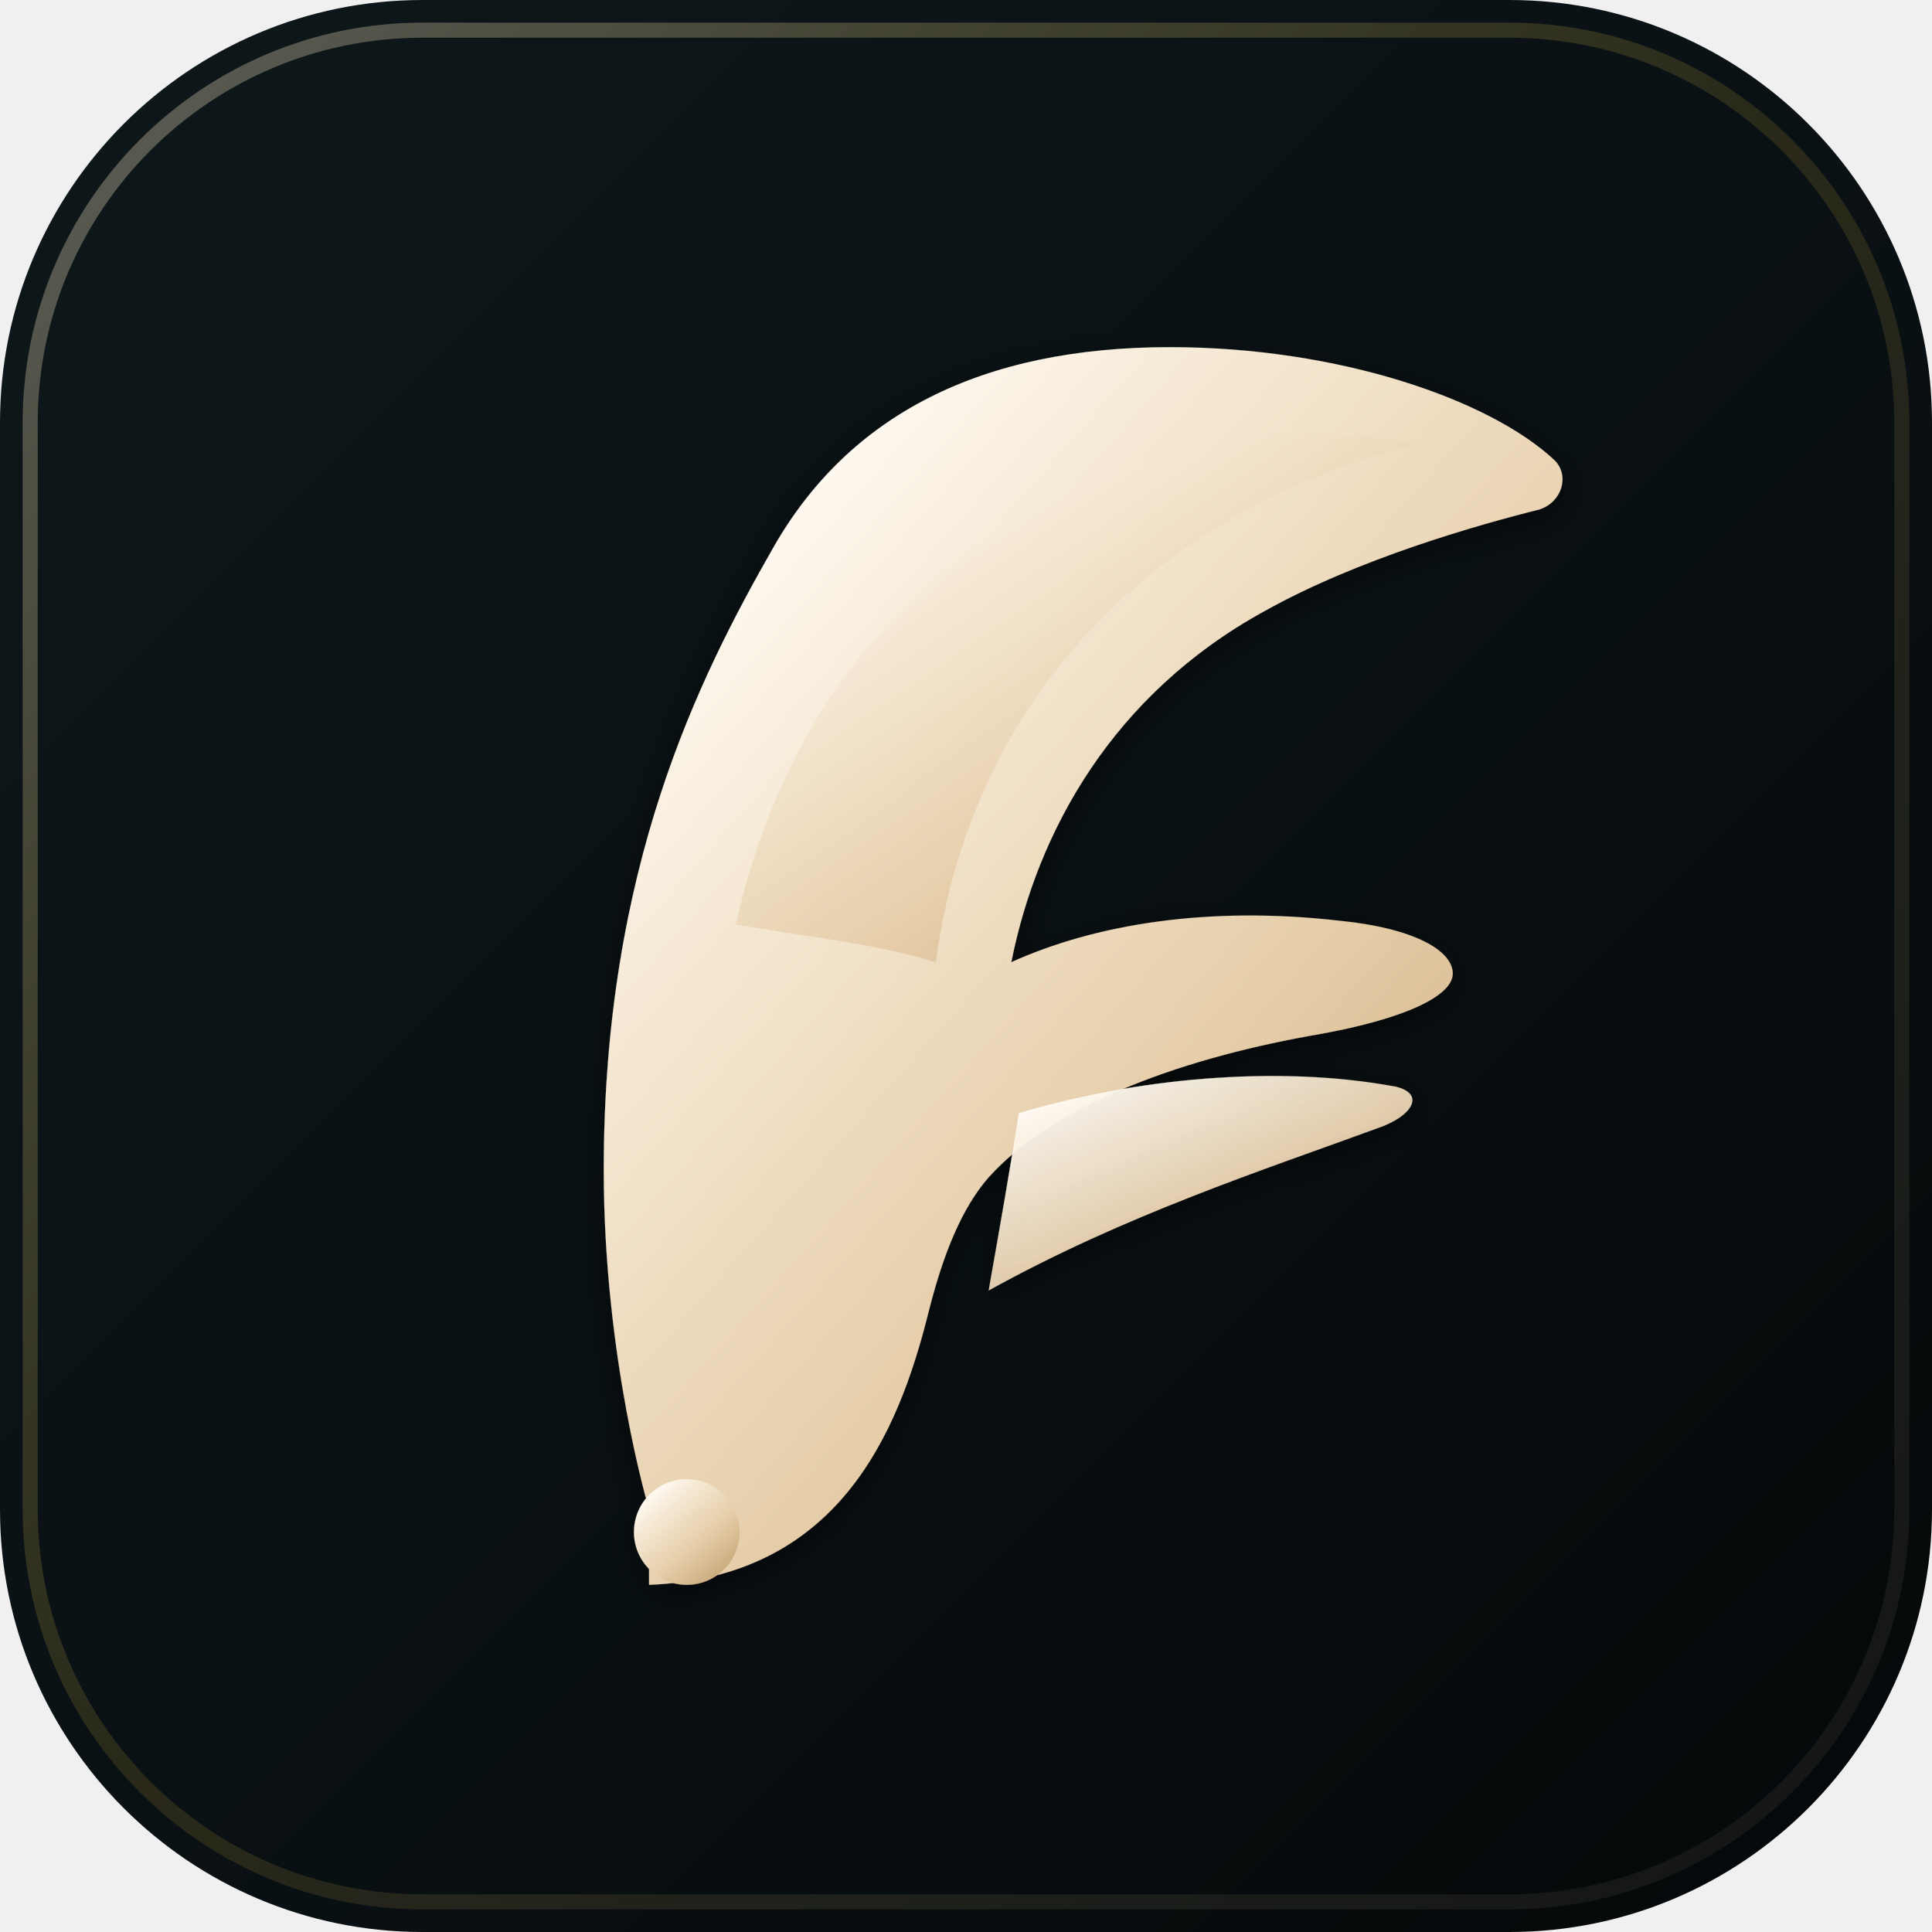
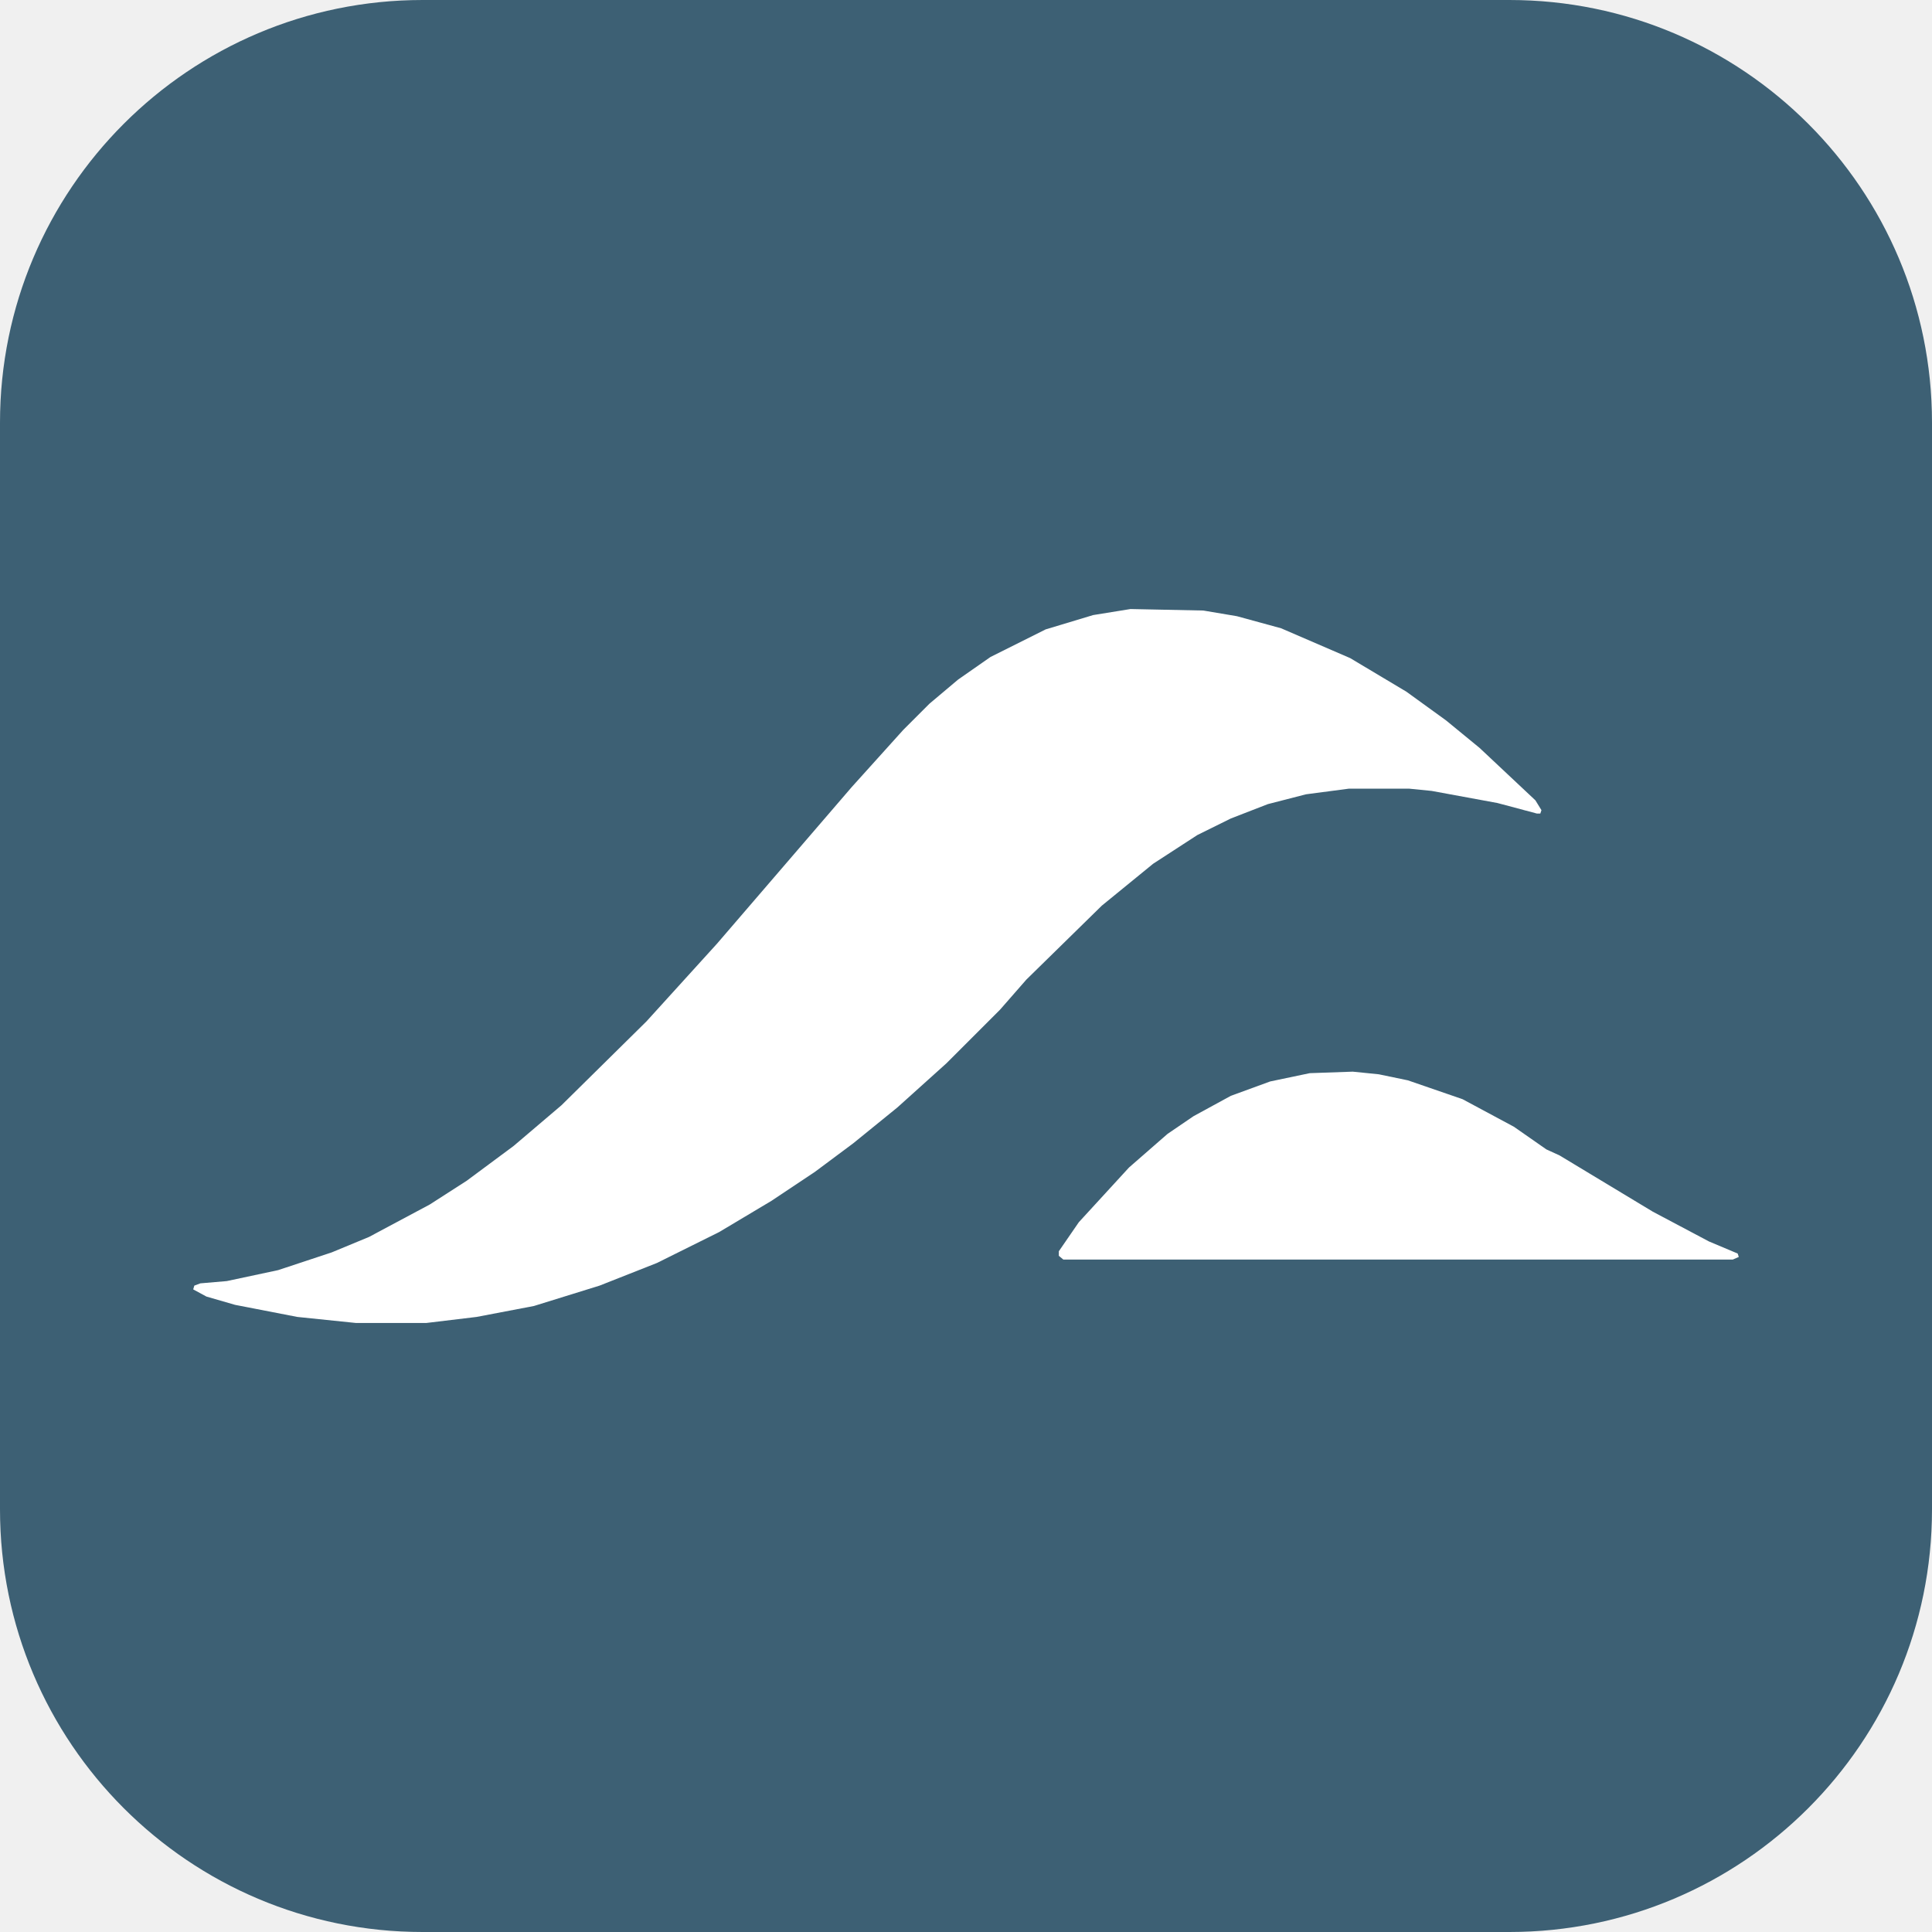
- <svg xmlns="http://www.w3.org/2000/svg" viewBox="0 0 512 512" width="100%" height="100%">
-   <defs>
-     <linearGradient id="bgGradient" x1="0%" y1="0%" x2="100%" y2="100%">
-       <stop offset="0%" stop-color="#0E171A" />
-       <stop offset="50%" stop-color="#0A1114" />
-       <stop offset="100%" stop-color="#050809" />
-     </linearGradient>
-     <linearGradient id="emblemGradient" x1="15%" y1="10%" x2="85%" y2="90%">
-       <stop offset="0%" stop-color="#FFFBF5" />
-       <stop offset="25%" stop-color="#F5E8D3" />
-       <stop offset="65%" stop-color="#E5CCA7" />
-       <stop offset="100%" stop-color="#CAAA7D" />
-     </linearGradient>
-     <linearGradient id="borderGradient" x1="0%" y1="0%" x2="100%" y2="100%">
-       <stop offset="0%" stop-color="#F5E8D3" stop-opacity="0.35" />
-       <stop offset="50%" stop-color="#D4AF37" stop-opacity="0.15" />
-       <stop offset="100%" stop-color="#F5E8D3" stop-opacity="0.05" />
-     </linearGradient>
-     <filter id="subtleGlow" x="-10%" y="-10%" width="120%" height="120%">
-       <feDropShadow dx="0" dy="2" stdDeviation="4" flood-color="#000000" flood-opacity="0.6" />
-     </filter>
-   </defs>
-   <rect width="512" height="512" rx="112" fill="url(#bgGradient)" />
-   <rect x="8" y="8" width="496" height="496" rx="104" fill="none" stroke="url(#borderGradient)" stroke-width="4" />
-   <g filter="url(#subtleGlow)" fill="url(#emblemGradient)">
-     <path d="M 172 400               C 172 400, 160 360, 160 310              C 160 230, 185 180, 205 145              C 225 110, 260 92, 310 92              C 355 92, 395 106, 412 122              C 416 126, 414 133, 408 135              C 392 139, 360 148, 335 162              C 295 184, 275 220, 268 255              C 290 245, 320 240, 355 244              C 375 246, 385 252, 385 258              C 385 264, 372 270, 350 274              C 315 280, 280 292, 262 312              C 255 320, 250 332, 246 348              C 238 380, 222 418, 172 420              Z" />
-     <path d="M 195 245              C 205 200, 230 160, 272 136              C 310 114, 352 112, 375 118              C 345 125, 312 142, 288 168              C 264 194, 252 225, 248 255              C 232 250, 212 248, 195 245              Z" opacity="0.9" />
-     <path d="M 270 295              C 300 286, 338 282, 370 288              C 378 290, 374 296, 365 299              C 335 310, 298 322, 262 342              C 265 325, 268 308, 270 295              Z" opacity="0.95" />
-     <circle cx="182" cy="406" r="14" />
-   </g>
+ <svg xmlns="http://www.w3.org/2000/svg" viewBox="0 0 512 512">
+   <rect width="512" height="512" rx="112" fill="#3D6074" />
+   <path fill="#FFFFFF" d="M280.6 331.6 L280.6 332.8 L281.8 333.8 L459.2 333.8 L460.8 333.1 L460.5 332.2 L452.9 329.0 L438.0 321.1 L413.3 306.2 L409.8 304.6 L401.2 298.6 L387.6 291.3 L373.1 286.3 L365.4 284.7 L358.5 284.0 L347.1 284.4 L336.6 286.6 L326.2 290.4 L316.3 295.8 L309.4 300.5 L299.2 309.4 L285.9 323.9Z M408.5 214.7 L406.9 212.1 L392.1 198.2 L383.2 190.9 L372.7 183.3 L357.8 174.4 L339.5 166.5 L327.8 163.3 L318.9 161.8 L299.6 161.4 L289.7 163.0 L277.1 166.8 L262.5 174.1 L253.9 180.1 L246.3 186.5 L239.4 193.4 L225.7 208.6 L190.0 250.1 L171.3 270.7 L148.8 292.9 L136.1 303.7 L123.7 312.9 L113.9 319.2 L97.8 327.8 L87.9 331.9 L73.7 336.6 L60.1 339.5 L53.1 340.1 L51.5 340.7 L51.2 341.7 L54.7 343.6 L62.3 345.8 L78.8 349.0 L94.3 350.6 L113.0 350.6 L126.3 349.0 L141.5 346.1 L158.9 340.7 L174.1 334.7 L190.6 326.5 L204.5 318.2 L215.9 310.6 L226.1 303.0 L237.8 293.5 L250.8 281.8 L265.0 267.6 L272.0 259.6 L292.0 240.0 L305.6 228.9 L317.3 221.3 L326.2 216.9 L336.0 213.1 L346.1 210.5 L357.5 209.0 L373.4 209.0 L379.4 209.6 L396.8 212.8 L407.3 215.6 L408.2 215.6Z" />
</svg>
